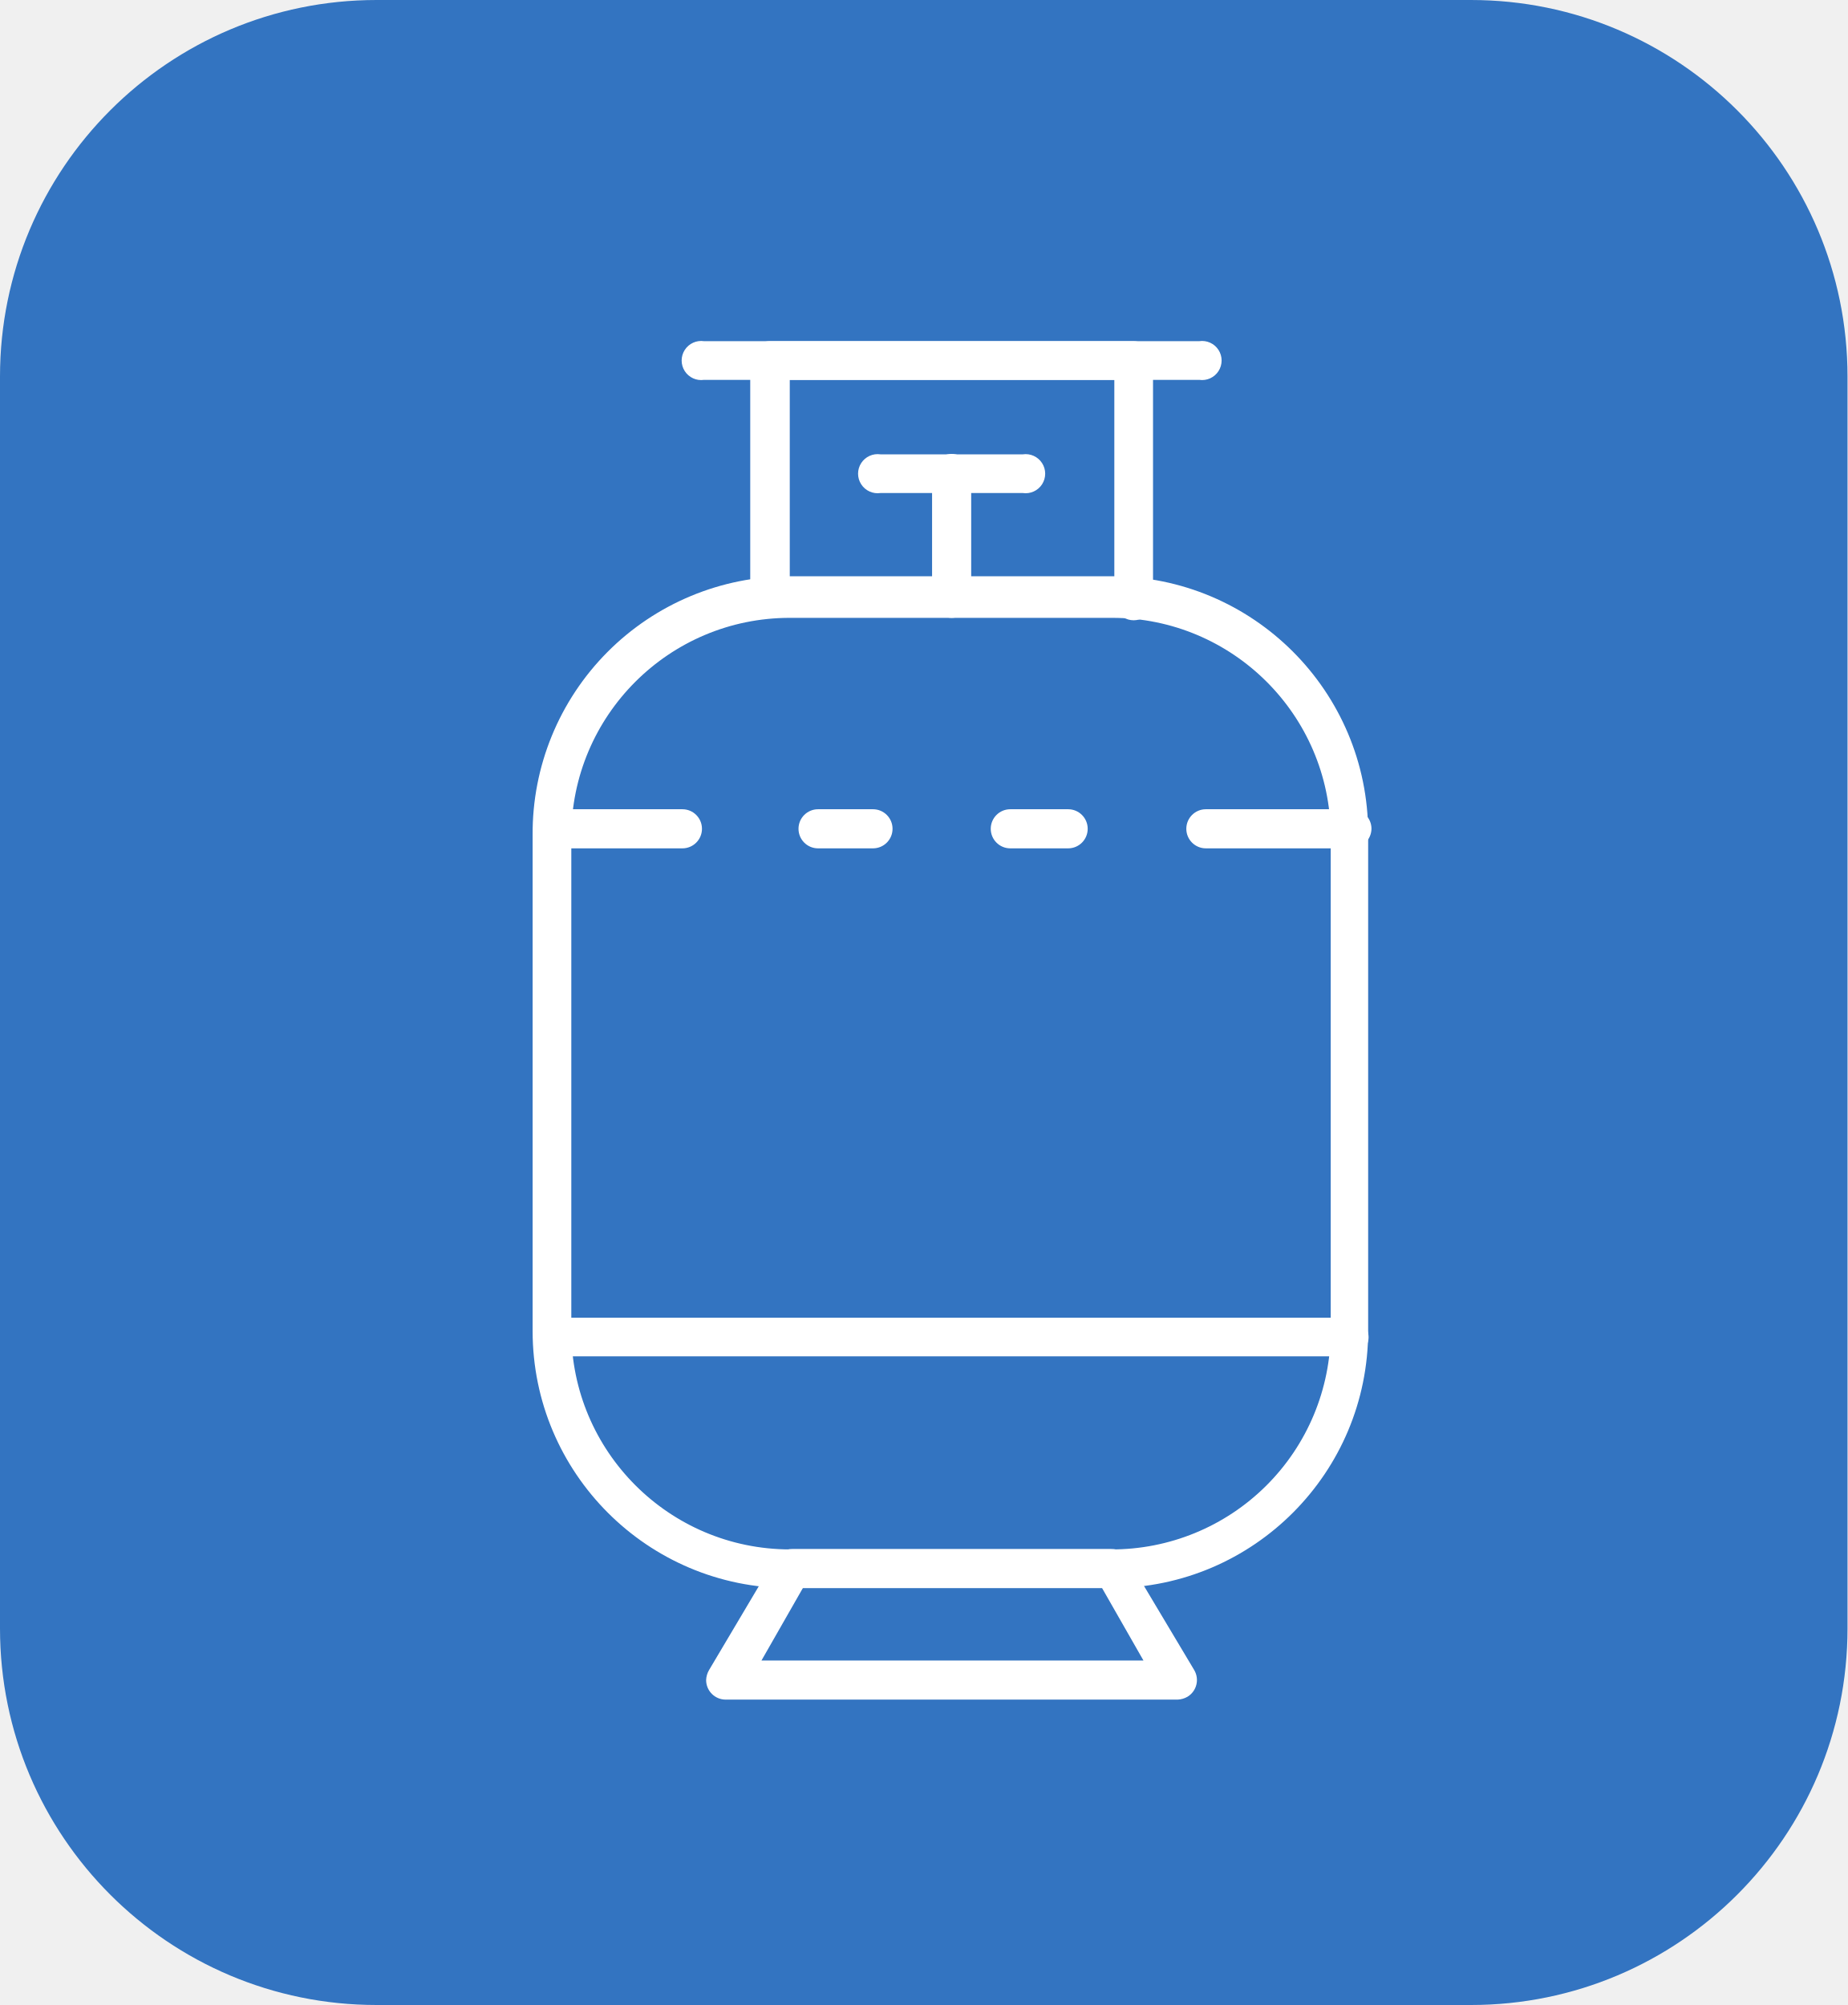
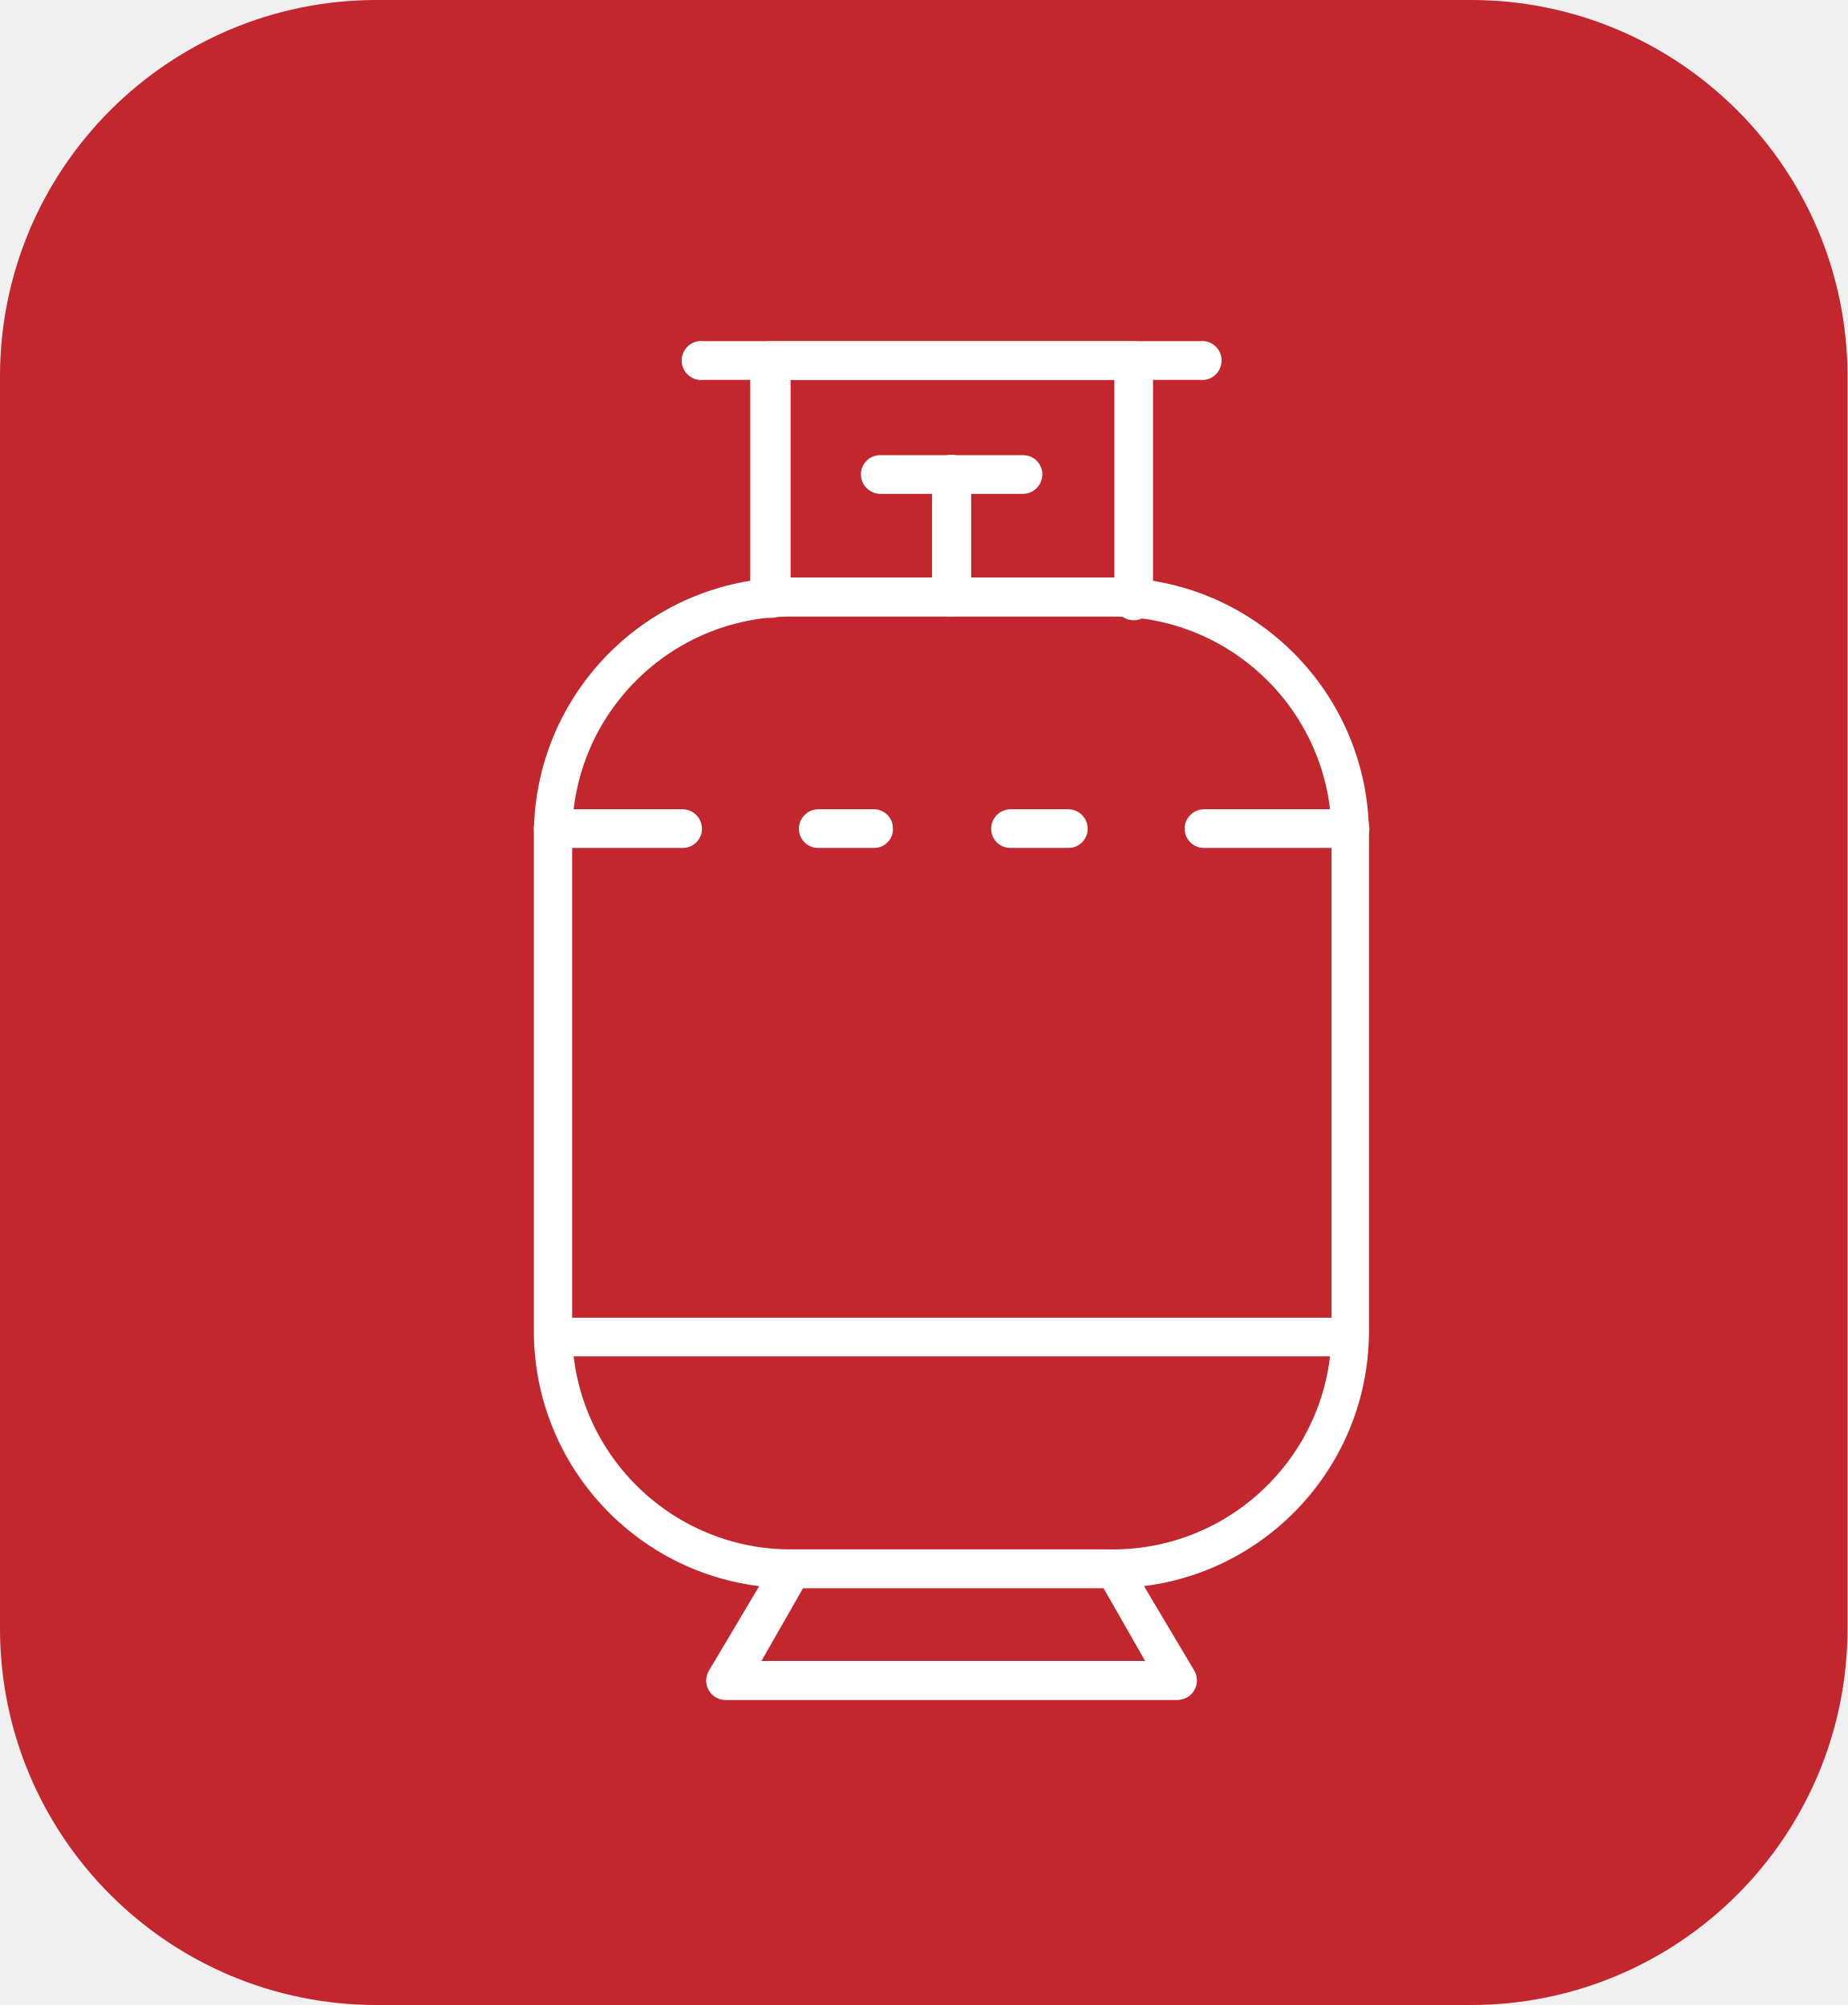
- <svg xmlns="http://www.w3.org/2000/svg" id="Layer_1" data-name="Layer 1" viewBox="0 0 44.4 48.19">
+ <svg xmlns="http://www.w3.org/2000/svg" viewBox="0 0 44.4 48.19">
  <defs>
-     <style>.cls-1{fill:#3374c1;}.cls-2{fill:#fff;}</style>
+     <style>.cls-1{fill:#c1272d;}.cls-2{fill:#fff;}</style>
  </defs>
-   <rect class="cls-1" width="44.4" height="48.19" rx="9.05" />
-   <path class="cls-2" d="M54.75,68.32H47a6.18,6.18,0,0,1-6.18-6.18V50.22A6.18,6.18,0,0,1,47,44h7.72a6.18,6.18,0,0,1,6.18,6.18V62.14A6.18,6.18,0,0,1,54.75,68.32ZM47,45a5.25,5.25,0,0,0-5.25,5.25V62.14A5.26,5.26,0,0,0,47,67.39h7.72A5.26,5.26,0,0,0,60,62.14V50.22A5.25,5.25,0,0,0,54.75,45Z" transform="translate(-28.02 -30.15)" />
-   <path class="cls-2" d="M53.69,50.54H52.3a.47.47,0,0,1,0-.94h1.39a.47.47,0,0,1,0,.94Z" transform="translate(-28.02 -30.15)" />
-   <path class="cls-2" d="M44.42,50.54h-3.1a.47.47,0,0,1-.47-.47.46.46,0,0,1,.46-.47h3.11a.47.47,0,0,1,0,.94Z" transform="translate(-28.02 -30.15)" />
-   <path class="cls-2" d="M49,50.54H47.68a.47.47,0,0,1,0-.94H49a.47.47,0,0,1,0,.94Z" transform="translate(-28.02 -30.15)" />
-   <path class="cls-2" d="M60.47,50.54H57a.47.47,0,0,1,0-.94h3.51a.47.47,0,0,1,.47.47A.48.48,0,0,1,60.47,50.54Z" transform="translate(-28.02 -30.15)" />
-   <path class="cls-2" d="M60.45,62.75H41.33a.45.45,0,0,1-.46-.46.46.46,0,0,1,.46-.47H60.45a.47.47,0,0,1,.46.47A.46.46,0,0,1,60.45,62.75Z" transform="translate(-28.02 -30.15)" />
-   <path class="cls-2" d="M56.32,71H45.46a.47.47,0,0,1-.47-.47.51.51,0,0,1,.07-.24l1.59-2.68a.47.47,0,0,1,.41-.23h7.66a.44.44,0,0,1,.4.23l1.6,2.68a.47.47,0,0,1-.16.64.51.51,0,0,1-.24.07Zm-10-.94H55.5l-1-1.75H47.32Z" transform="translate(-28.02 -30.15)" />
-   <path class="cls-2" d="M46.51,45a.47.47,0,0,1-.46-.47V38.82a.47.47,0,0,1,.46-.47h8.75a.47.47,0,0,1,.47.47v5.7a.47.47,0,1,1-.93,0V39.28H47v5.25a.47.47,0,0,1-.47.47Z" transform="translate(-28.02 -30.15)" />
-   <path class="cls-2" d="M56.84,39.28H44.94a.47.47,0,1,1,0-.93h11.9a.47.47,0,1,1,0,.93Z" transform="translate(-28.02 -30.15)" />
-   <path class="cls-2" d="M50.89,45a.47.47,0,0,1-.47-.47v-3a.47.47,0,0,1,.94,0v3A.47.47,0,0,1,50.89,45Z" transform="translate(-28.02 -30.15)" />
-   <path class="cls-2" d="M52.6,42H49.18a.47.47,0,1,1,0-.93H52.6a.47.47,0,1,1,0,.93Z" transform="translate(-28.02 -30.15)" />
+   <g id="Layer_2" data-name="Layer 2">
+     <g id="Layer_1-2" data-name="Layer 1">
+       <rect class="cls-1" width="44.4" height="48.19" rx="9.05" />
+       <path class="cls-2" d="M26.73,38.17H19A6.18,6.18,0,0,1,12.83,32V20.07A6.19,6.19,0,0,1,19,13.88h7.72a6.19,6.19,0,0,1,6.18,6.19V32A6.18,6.18,0,0,1,26.73,38.17ZM19,14.82a5.25,5.25,0,0,0-5.25,5.25V32A5.26,5.26,0,0,0,19,37.24h7.72A5.26,5.26,0,0,0,32,32V20.07a5.25,5.25,0,0,0-5.25-5.25Z" />
+       <path class="cls-2" d="M25.67,20.38H24.28a.46.46,0,0,1-.46-.46.47.47,0,0,1,.46-.47h1.39a.47.47,0,0,1,.47.47A.46.46,0,0,1,25.67,20.38Z" />
+       <path class="cls-2" d="M16.4,20.38H13.3a.45.45,0,0,1-.47-.46.47.47,0,0,1,.46-.47H16.4a.47.47,0,0,1,.47.47A.46.46,0,0,1,16.4,20.38Z" />
+       <path class="cls-2" d="M21,20.38H19.67a.46.46,0,0,1-.47-.46.47.47,0,0,1,.47-.47H21a.46.46,0,0,1,.46.47A.45.45,0,0,1,21,20.38Z" />
+       <path class="cls-2" d="M32.45,20.38H28.94a.46.46,0,0,1-.47-.46.47.47,0,0,1,.47-.47h3.5a.47.47,0,0,1,.47.47A.46.46,0,0,1,32.45,20.38Z" />
+       <path class="cls-2" d="M32.43,32.6H13.31a.47.47,0,0,1,0-.93H32.43a.47.47,0,0,1,0,.93Z" />
+       <path class="cls-2" d="M28.3,40.86H17.44a.47.47,0,0,1-.47-.47.51.51,0,0,1,.07-.24l1.6-2.69a.45.45,0,0,1,.4-.22H26.7a.45.45,0,0,1,.4.22l1.6,2.69a.47.47,0,0,1-.16.64.51.51,0,0,1-.24.07Zm-10-.94h9.22l-1-1.75H19.3Z" />
+       <path class="cls-2" d="M18.5,14.85a.47.47,0,0,1-.47-.47V8.67a.47.47,0,0,1,.47-.47h8.75a.47.47,0,0,1,.46.47v5.7a.47.47,0,1,1-.93,0V9.13H19v5.25a.47.47,0,0,1-.46.47Z" />
+       <path class="cls-2" d="M28.82,9.13H16.92a.47.47,0,1,1,0-.93h11.9a.47.47,0,1,1,0,.93Z" />
+       <path class="cls-2" d="M22.87,14.82a.47.47,0,0,1-.47-.47V11.4a.47.47,0,0,1,.94,0v2.95A.47.47,0,0,1,22.87,14.82Z" />
+       <path class="cls-2" d="M24.58,11.87H21.16a.47.47,0,0,1-.47-.47.46.46,0,0,1,.47-.46h3.42a.46.46,0,0,1,.47.46A.47.47,0,0,1,24.58,11.87Z" />
+     </g>
+   </g>
</svg>
